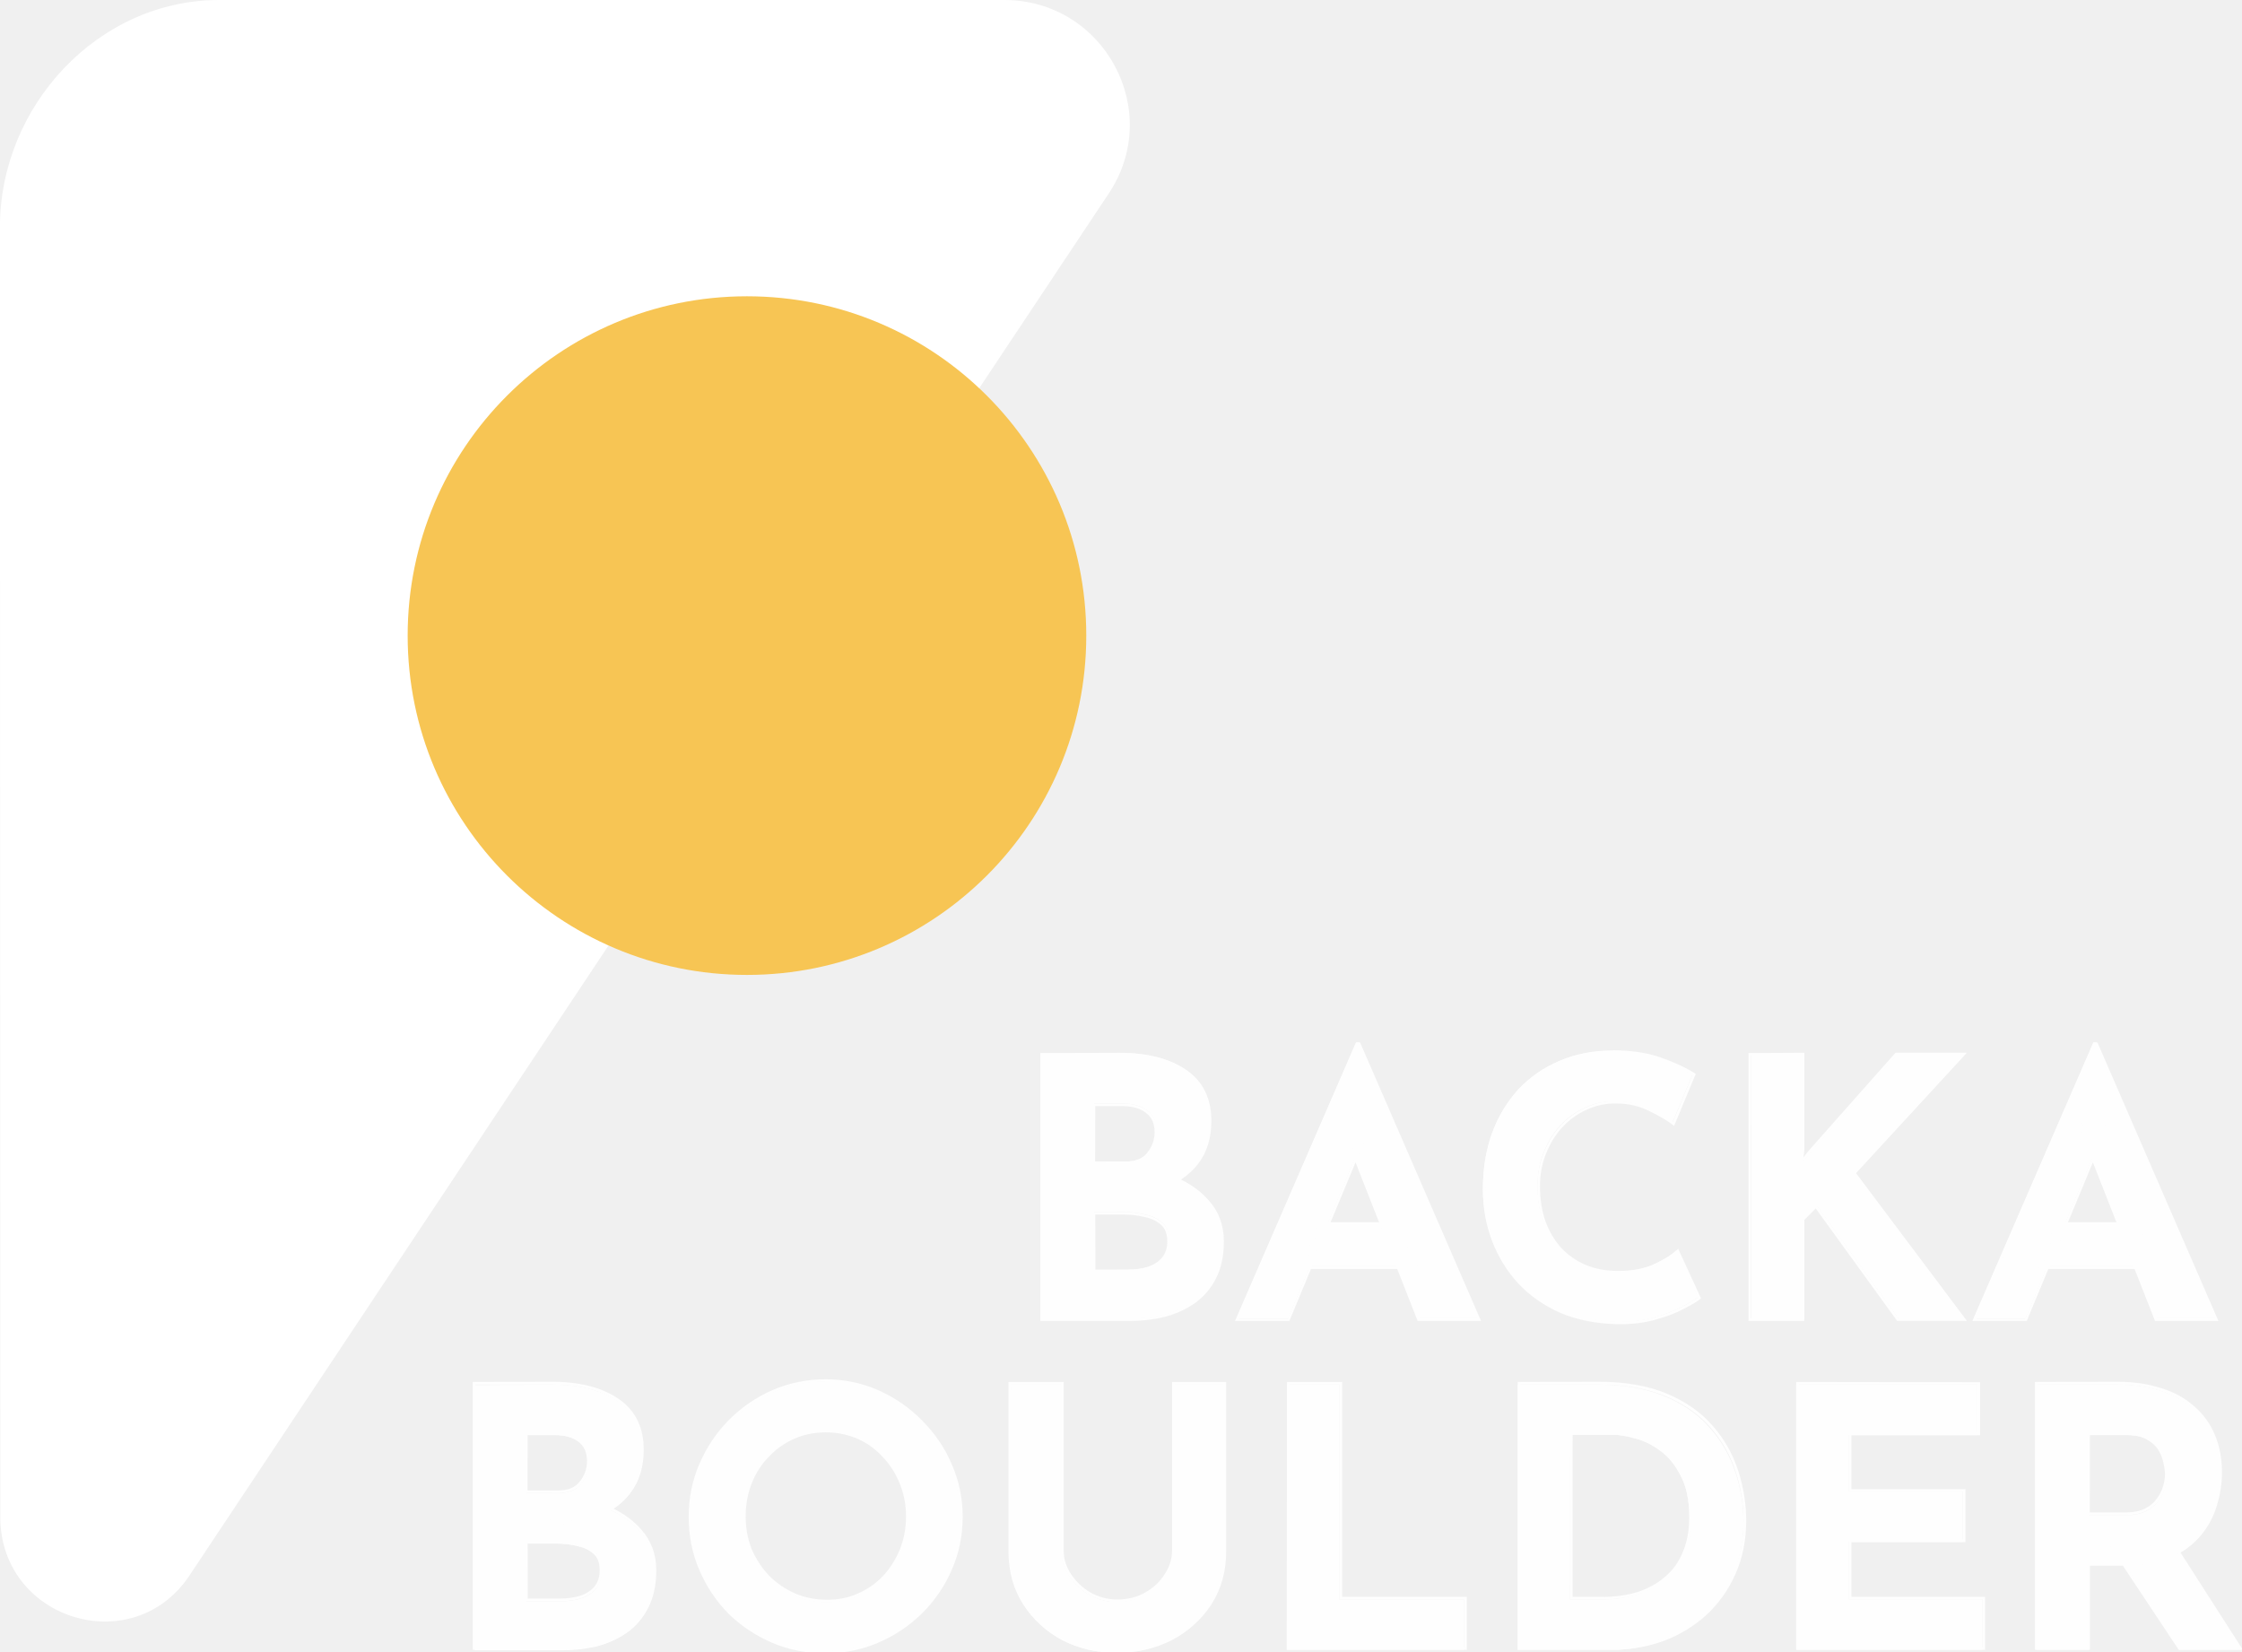
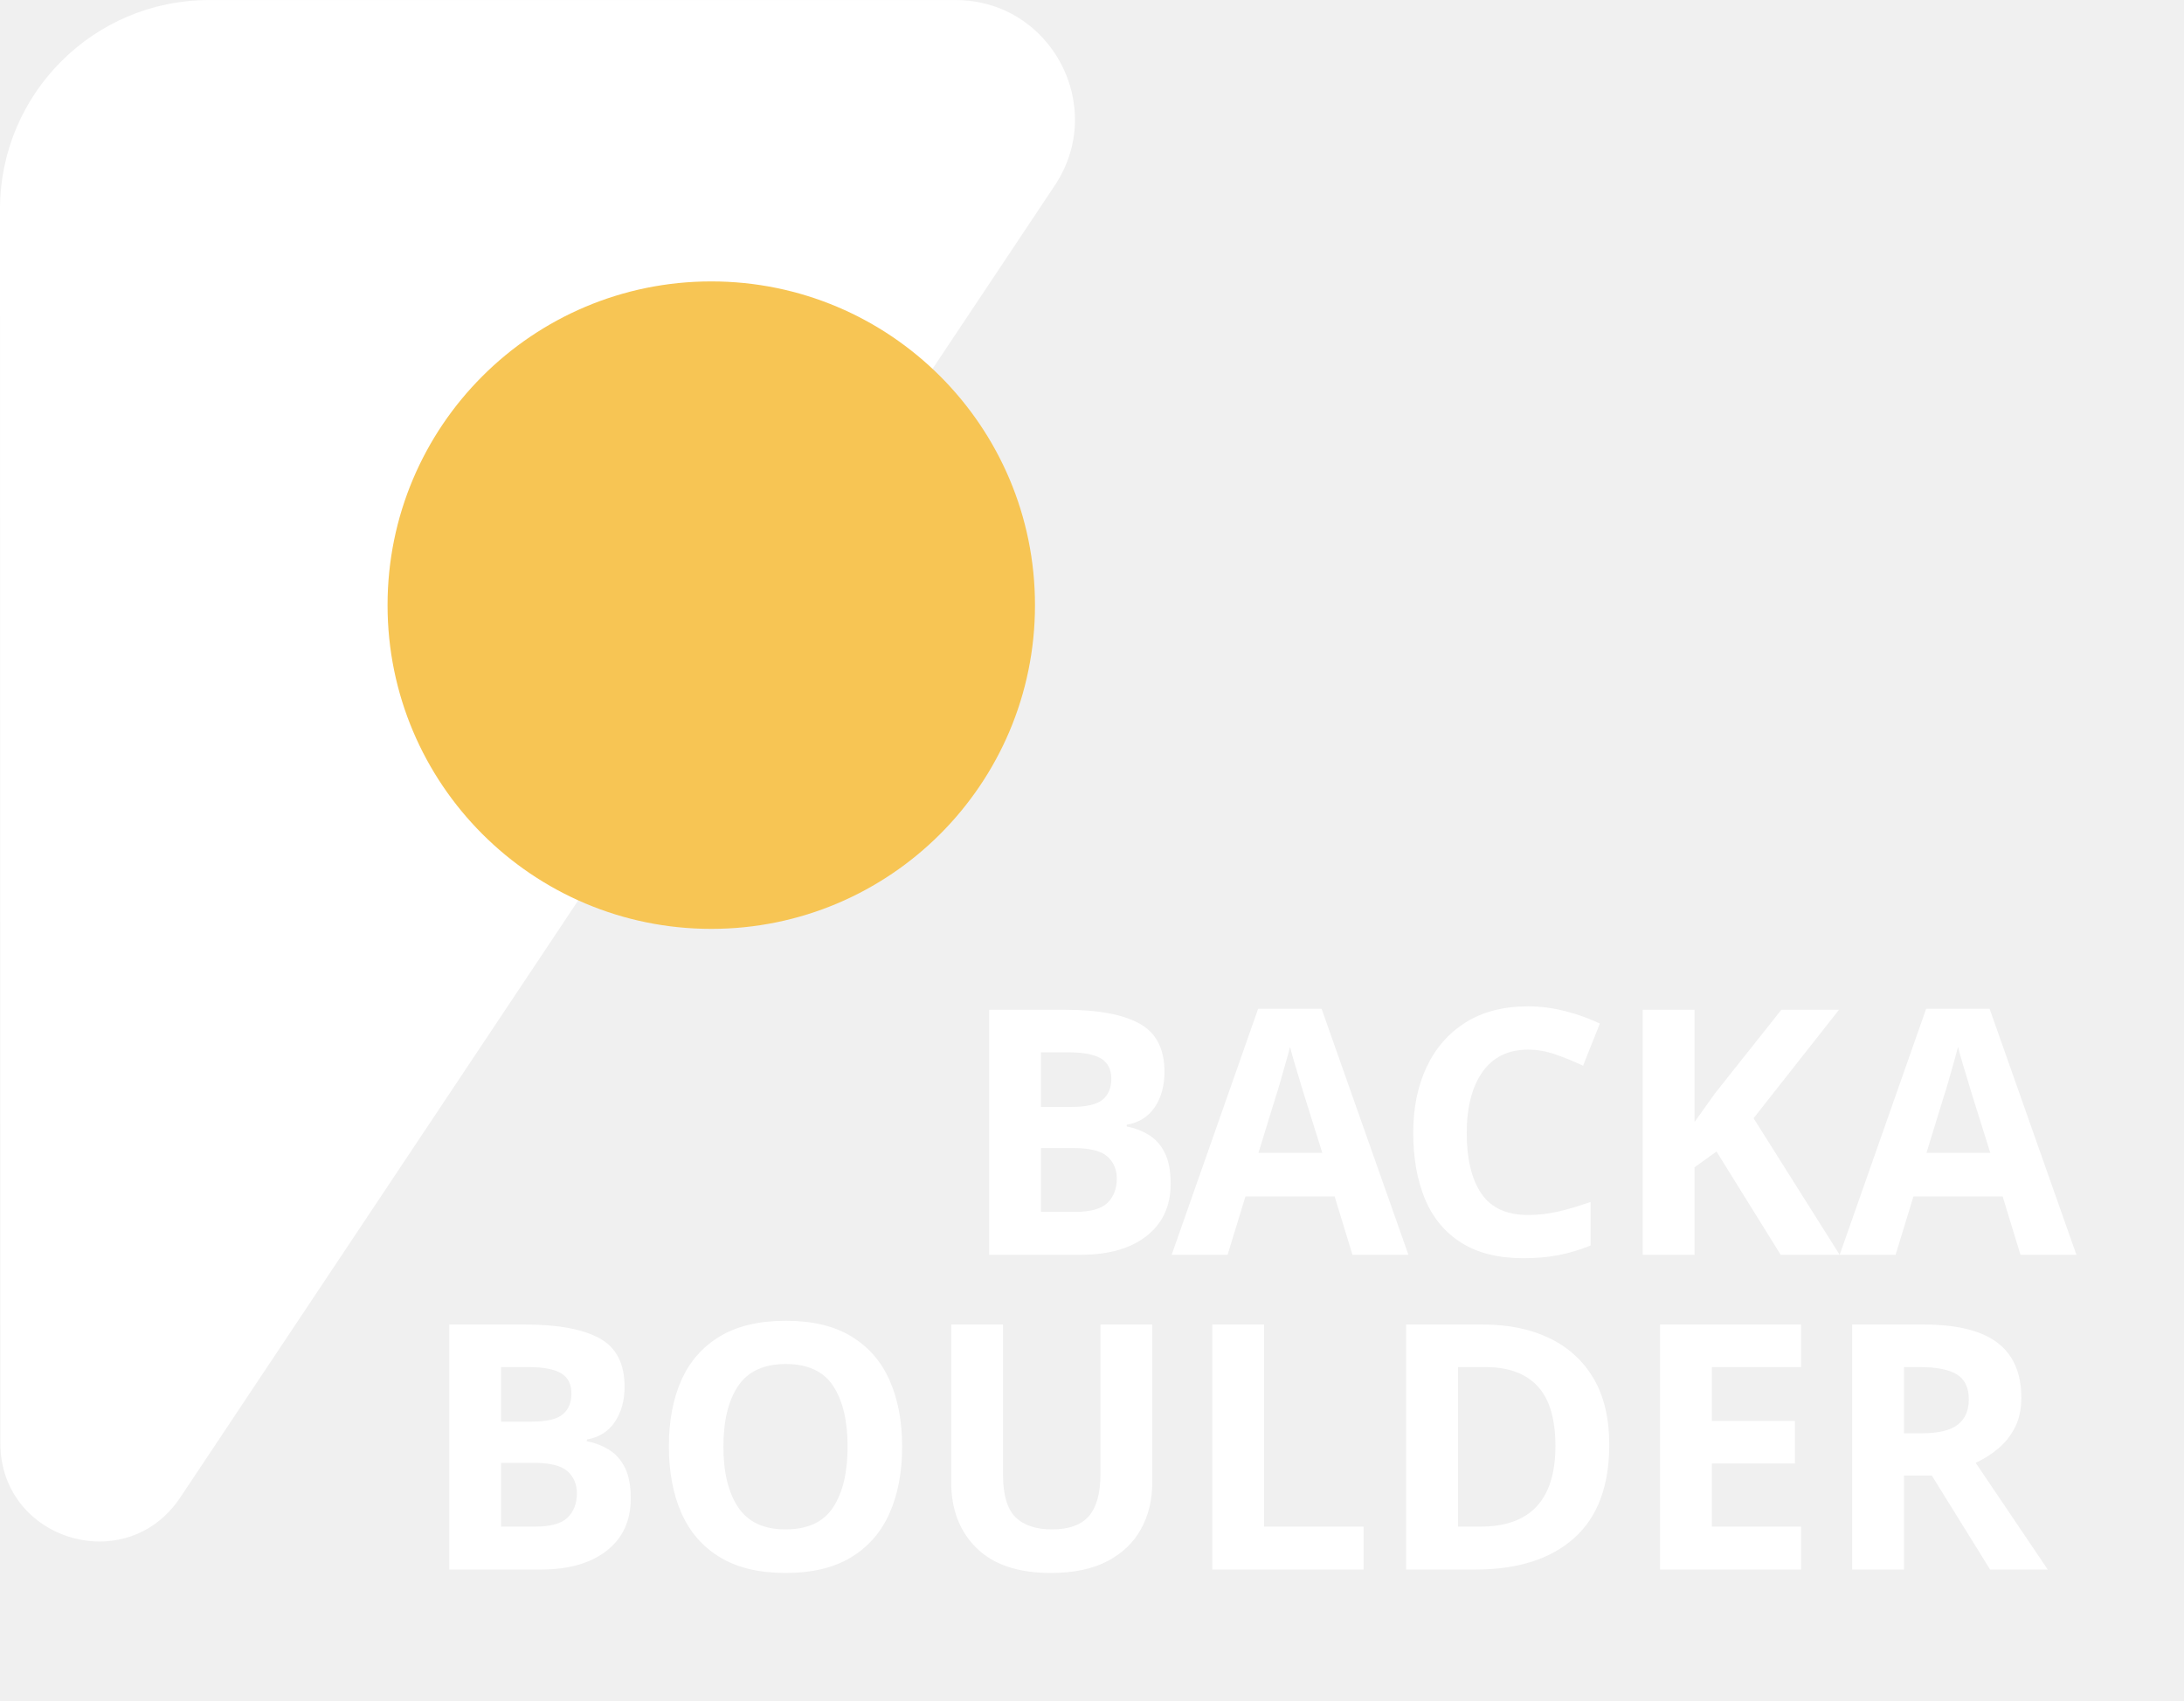
- <svg xmlns="http://www.w3.org/2000/svg" width="846.614" height="623.622" viewBox="0 0 224 165">
-   <path d="M22.03 0h78.3c10 0 16 11.1 10.4 19.4l-91.8 138c-5.64 8.47-18.8 4.47-18.9-5.72l-.037-129C-.007 10.58 9.798 0 21.893 0z" fill="#fff" />
-   <circle cx="74.63" cy="63.5" r="33.9" fill="#f7c554" />
-   <g fill="#fefefe" dominant-baseline="auto">
-     <path d="M111.89 105.205c2.756 0 4.955.564 6.598 1.693 1.632 1.105 2.451 2.756 2.451 4.982 0 1.632-.408 2.995-1.224 4.108-.792 1.081-1.887 1.897-3.286 2.451-1.37.527-2.942.792-4.717.792l-.829-2.809c2.186 0 4.108.299 5.803.901 1.707.602 3.047 1.465 4.028 2.594.986 1.105 1.476 2.438 1.476 4.002 0 1.442-.264 2.677-.792 3.683-.503.986-1.2 1.789-2.091 2.414-.864.602-1.85 1.044-2.942 1.333a14.65 14.65 0 0 1-3.418.398h-8.825v-26.5zm.612 10.838c1.033 0 1.789-.313 2.271-.935a3.3 3.3 0 0 0 .758-2.125c0-.912-.313-1.598-.935-2.054-.602-.456-1.418-.684-2.451-.684h-2.809v5.804zm.18 10.812c.768 0 1.465-.096 2.091-.289.625-.216 1.116-.541 1.476-.973.36-.456.541-1.02.541-1.693 0-.768-.216-1.346-.649-1.73-.432-.408-.996-.684-1.693-.829a8.74 8.74 0 0 0-2.125-.252h-2.995v5.777z" />
-     <path d="M103.94 105.205v26.765h8.957a14.64 14.64 0 0 0 3.445-.4l.001-.001h.002c1.118-.292 2.117-.742 2.995-1.352h.001a6.68 6.68 0 0 0 2.131-2.462v-.001c.541-1.031.808-2.279.808-3.737 0-1.587-.506-2.968-1.51-4.081l-.001-.001c-.734-.843-1.669-1.534-2.782-2.086.702-.466 1.309-1.015 1.791-1.675h0c.835-1.129 1.251-2.531 1.251-4.187 0-2.242-.84-3.948-2.507-5.088l-.001-.001c-1.662-1.147-3.895-1.717-6.678-1.717zm.265.265h7.658c2.756 0 4.903.562 6.519 1.67h.002c1.601 1.081 2.393 2.677 2.393 4.85 0 1.611-.4 2.942-1.2 4.028h-.001c-.496.678-1.126 1.238-1.866 1.704l-1.01-.416c-1.699-.607-3.657-.909-5.857-.909h-.177l.906 3.074h.099c1.791 0 3.392-.268 4.77-.803h.002a8.31 8.31 0 0 0 1.283-.652c1.161.549 2.115 1.243 2.862 2.094l.001.001c.965 1.081 1.444 2.377 1.444 3.922 0 1.426-.261 2.626-.776 3.604h-.001v.001c-.496.967-1.177 1.754-2.048 2.366-.851.591-1.821 1.028-2.915 1.314a14.57 14.57 0 0 1-3.393.392h-8.692zm4.955 4.77v6.068h3.313c1.057 0 1.866-.329 2.374-.986a3.43 3.43 0 0 0 .784-2.207c0-.941-.331-1.677-.988-2.16l-.001-.001c-.631-.477-1.479-.71-2.528-.71zm.265.265h2.677c1.012 0 1.799.223 2.369.657l.002.002c.591.432.882 1.065.882 1.948 0 .766-.24 1.439-.726 2.043l-.002.002c-.453.588-1.158.885-2.165.885h-3.047zm1.598 6.174c2.096.017 3.948.302 5.565.88h.001c.291.103.556.223.827.342a8.42 8.42 0 0 1-1.084.527c-1.325.511-2.862.766-4.585.776zm-1.863 4.399v6.042h3.472c.779 0 1.489-.097 2.128-.294l.003-.001h.002c.644-.223 1.158-.562 1.534-1.012l.001-.001.001-.002c.379-.482.57-1.079.57-1.775 0-.792-.228-1.415-.692-1.829-.451-.427-1.039-.713-1.752-.859a8.85 8.85 0 0 0-2.154-.256zm.265.265h2.862a8.61 8.61 0 0 1 2.093.249l.005.001c.678.14 1.216.405 1.63.795l.001.002.002.002c.4.355.604.888.604 1.63 0 .649-.171 1.179-.511 1.609-.342.411-.811.721-1.415.93-.609.187-1.291.281-2.048.281h-3.207zm14.125 10.362l11.952-27.56h.289l11.952 27.56H141.7l-7.632-19.372 3.79-2.594-9.143 21.969zm8.189-9.593h7.95l1.836 4.399h-11.422z" />
-     <path d="M135.475 104.145l-12.084 27.825h5.432l2.16-5.194h8.613l2.043 5.194h6.333l-12.084-27.825zm.174.265h.114l2.26 5.22-4.054 2.782 1.333 3.392-2.637 6.333h-.967l-.032.086-1.688 4.585h.747l-2.051 4.929h-4.849zm2.438 5.353l9.513 21.942h-5.75l-1.94-4.929h1.868l-1.948-4.664h-1.757l-2.496-6.334zm-.477.458l-2.17 5.221-1.155-2.942zm-2.178 5.91l2.356 5.989h-4.85zm-3.551 6.254h.673l-1.72 4.134h-.477zm.959 0h5.062l1.627 4.134h-8.4zm5.353 0h1.476l1.728 4.134h-1.574zm31.467 7.2c-.289.24-.829.564-1.622.973-.768.408-1.717.768-2.836 1.081s-2.377.456-3.737.432c-2.091-.048-3.975-.421-5.618-1.116-1.632-.721-3.021-1.693-4.187-2.915a12.94 12.94 0 0 1-2.594-4.213c-.602-1.585-.901-3.286-.901-5.088 0-2.017.299-3.869.901-5.538.625-1.68 1.5-3.127 2.631-4.372 1.153-1.224 2.523-2.173 4.107-2.835s3.339-1.01 5.274-1.01c1.778 0 3.339.24 4.717.721s2.486.996 3.339 1.55l-2.054 4.929c-.602-.456-1.404-.925-2.414-1.404-.986-.504-2.125-.758-3.418-.758a6.85 6.85 0 0 0-2.915.649 7.59 7.59 0 0 0-2.451 1.765c-.697.768-1.248 1.669-1.656 2.703-.408 1.01-.612 2.115-.612 3.313 0 1.272.18 2.438.541 3.498.384 1.057.925 1.969 1.622 2.73.697.745 1.526 1.322 2.486 1.73.986.408 2.091.612 3.313.612 1.418 0 2.631-.228 3.631-.684s1.778-.935 2.306-1.442z" />
-     <path d="M161.18 104.94c-1.937 0-3.71.339-5.3 1.02-1.601.678-2.994 1.638-4.161 2.888l-.001.001c-1.142 1.238-2.027 2.703-2.65 4.399h-.001l-.001.001c-.607 1.696-.909 3.551-.909 5.591 0 1.815.302 3.525.909 5.115a13.18 13.18 0 0 0 2.621 4.267l.001.001c1.166 1.238 2.573 2.221 4.213 2.942l.002.001c1.675.705 3.577 1.079 5.671 1.126h.001c1.381.024 2.642-.121 3.789-.437 1.134-.313 2.091-.676 2.862-1.092.795-.411 1.341-.734 1.646-.988l.078-.065-2.282-4.956-.134.128c-.511.49-1.269.965-2.268 1.418-.988.448-2.181.673-3.578.673-1.211 0-2.295-.201-3.259-.602l-.001-.001a7.11 7.11 0 0 1-2.438-1.696l-.002-.002c-.684-.755-1.214-1.651-1.593-2.703-.355-1.043-.533-2.193-.533-3.446 0-1.187.201-2.274.602-3.26l.001-.001c.403-1.018.946-1.905 1.63-2.65l.001-.001c.711-.756 1.511-1.333 2.407-1.734h.001l.001-.001a6.76 6.76 0 0 1 2.862-.636c1.28 0 2.398.249 3.365.742l.004.002c1.004.477 1.802.943 2.39 1.391l.137.104 2.162-5.194-.094-.06c-.877-.559-2.003-1.079-3.365-1.563-1.386-.488-2.968-.729-4.77-.729zm0 .265c1.765 0 3.313.239 4.664.713 1.317.461 2.385.959 3.233 1.484l-1.948 4.691c-.594-.435-1.346-.875-2.292-1.325h-.002c-1.004-.514-2.168-.771-3.472-.771a6.98 6.98 0 0 0-2.968.66 7.72 7.72 0 0 0-2.491 1.797l-.002.002a9.03 9.03 0 0 0-1.683 2.73c-.416 1.026-.623 2.147-.623 3.365 0 1.285.182 2.465.546 3.525l.001.001v.002c.39 1.071.938 2.001 1.648 2.783v.001l.001.001a7.35 7.35 0 0 0 2.531 1.76h.002c1.002.416 2.125.623 3.366.623 1.431 0 2.677-.231 3.683-.697.943-.427 1.662-.88 2.2-1.357l2.043 4.425c-.284.224-.766.522-1.513.906l-.001.001h-.001c-.758.403-1.699.761-2.809 1.071-1.116.307-2.351.45-3.71.427-2.075-.048-3.922-.416-5.565-1.105l-.002-.001c-1.617-.713-2.994-1.675-4.134-2.888h-.001c-1.119-1.214-1.972-2.603-2.568-4.161-.594-1.569-.893-3.233-.893-5.035 0-2.003.299-3.842.893-5.512l.001-.001c.62-1.668 1.487-3.102 2.602-4.321a11.83 11.83 0 0 1 4.054-2.809c1.569-.665 3.313-.999 5.221-.999zm19.08 9.54l-.144 1.333.792-1.01 8.639-9.752h6.784l-10.944 11.898 10.998 14.628h-6.625l-8.189-11.315-1.296 1.296v10.017h-5.3v-26.5h5.3z" />
-     <path d="M174.695 105.205v26.765h5.565v-10.096l1.147-1.147 8.136 11.236h6.969l-11.077-14.761 11.077-12.031h-7.129l-8.692 9.805-.509.649.095-.882v-9.567zm.265.265h5.035v9.302l-.193 1.783 1.076-1.37 8.612-9.725h6.413l-10.812 11.74 10.892 14.496h-6.307l-8.242-11.395-1.447 1.447v9.938h-5.035zm22.26 26.235l11.952-27.56h.289l11.952 27.56h-6.042l-7.632-19.372 3.789-2.594-9.142 21.969zm8.189-9.593h7.95l1.836 4.399h-11.422z" />
-     <path d="M209.145 104.145l-12.084 27.825h5.433l2.16-5.194h8.612l2.043 5.194h6.333l-12.084-27.825zm.174.265h.114l2.26 5.22-4.054 2.782 1.333 3.392-2.637 6.333h-.967l-.032.086-1.688 4.585h.747l-2.051 4.929h-4.85zm2.438 5.353l9.513 21.942h-5.751l-1.94-4.929h1.868l-1.948-4.664h-1.757l-2.496-6.334zm-.477.458l-2.17 5.221-1.155-2.942zm-2.178 5.91l2.356 5.989h-4.849zm-3.551 6.254h.673l-1.72 4.134h-.477zm.959 0h5.061l1.627 4.134h-8.401zm5.353 0h1.476l1.728 4.134h-1.574zM55.18 138.33c2.756 0 4.955.564 6.599 1.693 1.632 1.105 2.451 2.756 2.451 4.982 0 1.632-.408 2.994-1.224 4.107-.792 1.081-1.887 1.897-3.286 2.451-1.37.527-2.941.792-4.717.792l-.829-2.809c2.186 0 4.108.299 5.804.901 1.707.602 3.047 1.465 4.028 2.594.986 1.105 1.476 2.438 1.476 4.002 0 1.442-.264 2.677-.792 3.683-.504.986-1.2 1.789-2.091 2.414-.864.602-1.85 1.044-2.941 1.333a14.65 14.65 0 0 1-3.419.398h-8.824v-26.5zm.612 10.838c1.034 0 1.789-.313 2.271-.935a3.3 3.3 0 0 0 .758-2.125c0-.912-.313-1.598-.935-2.054-.602-.456-1.418-.684-2.451-.684h-2.809v5.803zm.18 10.812c.769 0 1.465-.096 2.091-.289.625-.216 1.116-.541 1.476-.973.36-.456.541-1.02.541-1.693 0-.768-.216-1.346-.649-1.73-.432-.408-.996-.684-1.693-.829a8.74 8.74 0 0 0-2.125-.252h-2.995v5.777z" />
-     <path d="M47.23 138.065v26.765h8.957a14.67 14.67 0 0 0 3.445-.4h.002l.001-.001c1.118-.292 2.117-.742 2.995-1.351v-.001h.001c.906-.636 1.616-1.458 2.131-2.462h0c.541-1.031.808-2.279.808-3.737 0-1.587-.506-2.968-1.51-4.081l-.001-.001c-.734-.843-1.67-1.534-2.783-2.086.702-.466 1.309-1.018 1.791-1.675v-.001c.835-1.129 1.251-2.531 1.251-4.187 0-2.242-.84-3.948-2.507-5.088h-.001c-1.662-1.147-3.895-1.717-6.678-1.717zm.265.265h7.659c2.756 0 4.902.562 6.519 1.669l.001.001c1.601 1.081 2.393 2.677 2.393 4.849 0 1.611-.4 2.942-1.198 4.028h-.001c-.496.678-1.126 1.238-1.866 1.704l-1.01-.416c-1.699-.607-3.657-.909-5.856-.909h-.178l.906 3.074h.099c1.791 0 3.392-.268 4.77-.803h.002c.464-.184.885-.408 1.283-.652 1.161.549 2.115 1.243 2.862 2.094l.001.001c.965 1.081 1.444 2.377 1.444 3.922 0 1.426-.262 2.629-.779 3.604v.001h-.001c-.496.967-1.177 1.754-2.048 2.366-.851.591-1.821 1.028-2.915 1.314a14.57 14.57 0 0 1-3.393.392h-8.692zm4.956 4.77v6.069h3.313c1.057 0 1.866-.329 2.374-.986a3.43 3.43 0 0 0 .784-2.207c0-.941-.331-1.677-.988-2.16l-.001-.001c-.631-.477-1.479-.71-2.528-.71zm.265.265h2.677c1.012 0 1.799.224 2.369.657l.002.002c.591.432.882 1.065.882 1.948 0 .766-.24 1.439-.726 2.043l-.001.002-.001.001c-.453.588-1.158.885-2.165.885h-3.047zm1.598 6.174c2.096.017 3.949.302 5.565.88l.001.001c.291.103.556.223.827.342a8.42 8.42 0 0 1-1.084.527c-1.325.511-2.862.766-4.585.776zm-1.863 4.399v6.042h3.471c.779 0 1.489-.097 2.128-.294h.002l.002-.001c.644-.223 1.158-.559 1.534-1.012l.003-.003c.379-.482.57-1.079.57-1.776 0-.792-.228-1.412-.692-1.826-.453-.427-1.041-.713-1.754-.861h-.001a8.86 8.86 0 0 0-2.152-.255zm.265.265h2.862a8.61 8.61 0 0 1 2.093.248l.005.001c.678.14 1.216.405 1.63.795l.002.002.002.001c.4.355.604.888.604 1.63 0 .649-.171 1.179-.511 1.609-.342.411-.811.721-1.415.93-.61.187-1.293.281-2.048.281h-3.206zm16.244-2.623a13.14 13.14 0 0 1 1.044-5.194 13.64 13.64 0 0 1 2.888-4.319 14.06 14.06 0 0 1 4.32-2.994c1.617-.723 3.392-1.081 5.273-1.081 1.85 0 3.604.36 5.221 1.081s3.074 1.717 4.32 2.994c1.272 1.248 2.258 2.703 2.942 4.319.721 1.632 1.081 3.366 1.081 5.194 0 1.874-.36 3.631-1.081 5.273a13.43 13.43 0 0 1-2.942 4.32c-1.248 1.224-2.703 2.186-4.32 2.888s-3.365 1.044-5.221 1.044c-1.874 0-3.63-.347-5.273-1.044a13.64 13.64 0 0 1-4.32-2.888c-1.224-1.248-2.186-2.703-2.888-4.32s-1.044-3.392-1.044-5.273zm5.406 0a8.92 8.92 0 0 0 .612 3.313c.432 1.01 1.02 1.911 1.765 2.703a8.54 8.54 0 0 0 2.631 1.802c1.01.432 2.101.649 3.286.649 1.129 0 2.173-.216 3.127-.649.986-.432 1.836-1.034 2.557-1.802a8.97 8.97 0 0 0 1.693-2.703 8.94 8.94 0 0 0 .612-3.312c0-1.2-.216-2.319-.649-3.339a8.13 8.13 0 0 0-1.73-2.703 7.5 7.5 0 0 0-2.557-1.836c-.983-.432-2.054-.649-3.207-.649s-2.221.216-3.207.649a7.86 7.86 0 0 0-2.594 1.836c-.745.768-1.322 1.669-1.73 2.703s-.612 2.149-.612 3.339z" />
-     <path d="M82.475 137.8a13.14 13.14 0 0 0-5.327 1.092 14.05 14.05 0 0 0-4.373 3.021c-1.238 1.261-2.207 2.729-2.915 4.373-.702 1.651-1.055 3.392-1.055 5.247 0 1.889.352 3.657 1.055 5.3a14.1 14.1 0 0 0 2.915 4.372l.002.002c1.261 1.238 2.73 2.207 4.373 2.915 1.651.705 3.418 1.055 5.3 1.055 1.866 0 3.63-.352 5.273-1.055a14.1 14.1 0 0 0 4.373-2.915 13.78 13.78 0 0 0 2.995-4.373v-.002c.729-1.651 1.092-3.418 1.092-5.3a12.93 12.93 0 0 0-1.092-5.247v-.002c-.702-1.648-1.699-3.101-2.968-4.373a14.08 14.08 0 0 0-4.372-3.021c-1.651-.729-3.418-1.092-5.273-1.092zm0 .265c1.831 0 3.551.355 5.168 1.071s3.047 1.701 4.293 2.968v.001l.001.001c1.261 1.238 2.237 2.65 2.915 4.293h.001v.001a12.63 12.63 0 0 1 1.071 5.141c0 1.858-.358 3.578-1.071 5.194v.001l-.001.001a13.46 13.46 0 0 1-2.915 4.293c-1.238 1.214-2.677 2.165-4.293 2.862a13.04 13.04 0 0 1-5.168 1.034c-1.858 0-3.604-.345-5.221-1.034a13.84 13.84 0 0 1-4.293-2.862c-1.214-1.238-2.162-2.65-2.862-4.293-.689-1.617-1.033-3.339-1.033-5.221 0-1.81.344-3.524 1.033-5.141a13.81 13.81 0 0 1 2.862-4.293c1.238-1.261 2.677-2.247 4.293-2.968 1.617-.713 3.339-1.071 5.194-1.071zm.036 4.77c-1.169 0-2.258.219-3.26.66a8.05 8.05 0 0 0-2.637 1.866c-.758.782-1.344 1.696-1.757 2.756-.416 1.049-.623 2.184-.623 3.392 0 1.192.207 2.316.623 3.366l.002.004a9.13 9.13 0 0 0 1.791 2.73l.003.003c.779.779 1.672 1.391 2.677 1.828h.001c1.026.44 2.139.66 3.339.66 1.145 0 2.21-.219 3.18-.66 1.002-.44 1.868-1.049 2.602-1.831l.001-.001v-.001a9.21 9.21 0 0 0 1.717-2.729v-.001h.001c.413-1.049.623-2.17.623-3.366 0-1.216-.219-2.351-.66-3.392a8.08 8.08 0 0 0-1.754-2.729l-.001-.001c-.731-.806-1.601-1.431-2.602-1.868s-2.091-.66-3.26-.66zm0 .265a7.77 7.77 0 0 1 3.153.636 7.33 7.33 0 0 1 2.512 1.805l.003.003c.731.755 1.298 1.64 1.701 2.65l.001.002c.424 1.015.639 2.115.639 3.313 0 1.161-.201 2.25-.604 3.259-.403.994-.959 1.882-1.667 2.65-.708.755-1.545 1.344-2.512 1.77h-.001l-.001.001c-.943.424-1.969.636-3.074.636-1.161 0-2.234-.213-3.233-.636l-.001-.001a8.44 8.44 0 0 1-2.586-1.77 9.18 9.18 0 0 1-1.738-2.65v-.002c-.403-1.018-.602-2.104-.602-3.26 0-1.187.201-2.284.604-3.312.403-1.018.97-1.903 1.701-2.65l.002-.002c.734-.779 1.582-1.381 2.549-1.807s2.017-.636 3.153-.636zm23.549 11.925c0 .84.252 1.646.758 2.414s1.166 1.394 1.982 1.874a5.42 5.42 0 0 0 2.73.721c1.081 0 2.04-.24 2.888-.721.84-.48 1.5-1.105 1.982-1.874.504-.768.758-1.574.758-2.414v-16.721h5.141v16.827c0 1.945-.48 3.684-1.442 5.194-.962 1.489-2.258 2.677-3.895 3.524-1.632.84-3.445 1.261-5.433 1.261-1.969 0-3.763-.421-5.406-1.261-1.609-.864-2.888-2.041-3.843-3.524-.962-1.513-1.442-3.233-1.442-5.194v-16.827h5.22z" />
-     <path d="M100.76 138.065v16.96c0 1.966.488 3.737 1.463 5.247h.001v.001c.973 1.508 2.276 2.703 3.895 3.577l.002.001c1.654.851 3.472 1.275 5.459 1.275 2.011 0 3.843-.424 5.512-1.275h.002c1.651-.874 2.968-2.067 3.948-3.577h.001c.975-1.534 1.463-3.286 1.463-5.247v-16.96H117.1v16.854c0 .814-.243 1.59-.734 2.34l-.001.001v.002c-.469.75-1.11 1.357-1.934 1.828s-1.754.702-2.809.702a5.33 5.33 0 0 1-2.677-.702h-.001c-.8-.472-1.444-1.081-1.937-1.831s-.734-1.526-.734-2.34v-16.854zm.265.265h4.956v16.589c0 .867.261 1.699.779 2.486s1.192 1.426 2.025 1.916h.001l.001.001c.861.49 1.797.739 2.809.739 1.1 0 2.086-.246 2.942-.739s1.537-1.132 2.027-1.919c.517-.787.776-1.619.776-2.486v-16.589h4.876v16.695c0 1.924-.474 3.631-1.42 5.114-.949 1.471-2.226 2.629-3.843 3.498-1.614.829-3.392 1.245-5.379 1.245-1.95 0-3.737-.416-5.353-1.245l-.001-.001c-1.59-.856-2.862-2.014-3.816-3.498h-.001c-.946-1.492-1.42-3.207-1.42-5.114zm27.56 0h5.22v21.465h12.455v5.035h-17.702z" />
-     <path d="M128.585 138.065v26.765h17.967v-5.3h-12.455v-21.465zm.265.265h4.955v21.465h12.455v4.77h-17.437zm22.79 26.5v-26.5h7.923c2.677 0 4.929.398 6.811 1.19s3.365 1.85 4.505 3.18c1.153 1.322 1.993 2.809 2.523 4.426a15.85 15.85 0 0 1 .792 4.929c0 1.969-.36 3.737-1.081 5.327-.697 1.561-1.656 2.915-2.888 4.028-1.224 1.105-2.642 1.958-4.24 2.557-1.609.578-3.312.864-5.114.864zm5.221-5.035h3.101c1.322 0 2.523-.168 3.604-.504 1.081-.36 2.006-.877 2.782-1.55.792-.673 1.394-1.513 1.802-2.523.432-1.034.649-2.21.649-3.524 0-1.73-.289-3.127-.864-4.214-.551-1.105-1.248-1.958-2.091-2.557-.816-.602-1.656-1.01-2.523-1.224-.864-.24-1.598-.36-2.197-.36h-4.24z" />
-     <path d="M151.64 138.065v26.765h9.354c1.815 0 3.524-.292 5.168-.872h.002a13.38 13.38 0 0 0 4.293-2.584l.001-.001a12.32 12.32 0 0 0 2.915-4.081v-.001c.729-1.603 1.092-3.392 1.092-5.38 0-1.672-.268-3.339-.8-4.982a12.59 12.59 0 0 0-2.547-4.478l-.001-.002c-1.145-1.338-2.677-2.406-4.558-3.207-1.895-.8-4.187-1.2-6.863-1.2zm.265.265h7.791c2.65 0 4.903.395 6.757 1.179s3.339 1.831 4.452 3.127l.001.001c1.142 1.309 1.972 2.756 2.496 4.373.525 1.622.787 3.259.787 4.903 0 1.953-.358 3.71-1.068 5.273h-.001v.001a11.92 11.92 0 0 1-2.862 4.002c-1.211 1.092-2.613 1.937-4.214 2.531-1.595.57-3.286.856-5.061.856h-9.089zm4.956 4.743v16.722h3.233c1.333 0 2.547-.17 3.631-.511l.001-.001h.002c1.094-.366 2.035-.89 2.809-1.577h.001c.808-.686 1.42-1.545 1.836-2.571.44-1.052.66-2.247.66-3.577 0-1.744-.289-3.18-.88-4.267l-.001-.001c-.559-1.118-1.269-1.99-2.131-2.605l-.002-.001c-.827-.609-1.683-1.026-2.568-1.246-.872-.242-1.614-.366-2.231-.366zm.265.265h4.108c.583 0 1.306.117 2.162.355h.004c.845.211 1.672.612 2.475 1.203v.001h.001c.822.586 1.503 1.42 2.048 2.51v.002l.001.002c.562 1.055.851 2.438.851 4.161 0 1.306-.214 2.464-.639 3.472v.002c-.4.991-.988 1.813-1.765 2.47l-.002.002c-.753.66-1.662 1.166-2.729 1.521-1.066.331-2.253.498-3.552.498h-2.968zm22.339-5.008h18.1v5.035h-12.853v5.644h11.395v5.035h-11.395v5.724h13.356v5.035h-18.603z" />
-     <path d="M179.465 138.065v26.765h18.868v-5.3h-13.356v-5.459h11.395v-5.3h-11.395v-5.38h12.852v-5.3zm.265.265h17.834v4.77h-12.853v5.91h11.395v4.77h-11.395v5.989h13.356v4.77H179.73zm31.8 0c1.656 0 3.127.216 4.426.649 1.296.408 2.377 1.01 3.233 1.802.888.768 1.561 1.707 2.017 2.809.456 1.081.684 2.305.684 3.683a10.76 10.76 0 0 1-.504 3.233 7.87 7.87 0 0 1-1.585 2.942c-.721.888-1.68 1.609-2.888 2.162-1.2.527-2.703.792-4.478.792h-3.737v8.427h-5.221v-26.5zm.901 13.038c.792 0 1.452-.132 1.982-.398s.935-.602 1.224-1.01c.313-.408.527-.829.649-1.261.144-.456.216-.877.216-1.261 0-.289-.048-.649-.144-1.081-.072-.456-.24-.912-.504-1.37s-.673-.84-1.224-1.153c-.527-.313-1.248-.469-2.162-.469h-3.737v8.003zm4.903 3.233l6.546 10.229h-6.095l-6.704-10.097z" />
-     <path d="M203.315 138.065v26.765h5.486v-8.427h3.286l5.591 8.427h6.413l-6.254-9.752c.795-.477 1.505-1.012 2.041-1.675.755-.901 1.293-1.903 1.611-2.994a11.04 11.04 0 0 0 .511-3.286c0-1.383-.231-2.626-.694-3.737h0c-.464-1.124-1.15-2.078-2.051-2.862-.88-.806-1.98-1.415-3.286-1.828-1.312-.437-2.809-.655-4.478-.655zm.265.265h7.897c1.646 0 3.101.215 4.399.641h.001l.001.001c1.283.403 2.345.994 3.18 1.773l.001.002.002.001c.874.755 1.532 1.675 1.982 2.756l.001.001c.448 1.063.673 2.268.673 3.631 0 1.068-.166 2.133-.498 3.207v.003c-.307 1.063-.827 2.03-1.558 2.915l-.002.002c-.517.639-1.206 1.158-1.98 1.622l-.331-.519-6.546.151 1.097 1.651h-3.365v8.427h-4.956zm4.956 4.77v8.268h3.843c.808 0 1.489-.134 2.041-.411.543-.273.97-.623 1.272-1.049.318-.419.543-.851.668-1.298v-.001c.147-.466.223-.898.223-1.298 0-.302-.05-.67-.147-1.105-.075-.472-.249-.943-.519-1.41-.278-.48-.705-.88-1.275-1.2-.556-.329-1.301-.488-2.229-.488zm.265.265h3.604c.898 0 1.595.155 2.093.451l.002.001c.535.302.925.67 1.177 1.105a3.84 3.84 0 0 1 .488 1.322l.002.008a5.04 5.04 0 0 1 .141 1.052c0 .368-.069.774-.21 1.222l-.002.004c-.115.413-.323.819-.625 1.216l-.003.004c-.273.387-.662.71-1.177.967-.504.252-1.145.382-1.921.382h-3.577zm8.401 11.236l.247.387c-.213.119-.392.261-.625.368-1.18.519-2.651.782-4.426.782h-.197l-.927-1.399zm.39.607l5.989 9.355h-5.777l-5.433-8.162h.021c1.791 0 3.286-.265 4.532-.803l.002-.001c.243-.112.435-.262.657-.387z" />
-   </g>
+ <svg xmlns="http://www.w3.org/2000/svg" viewBox="0 0 865.47 673.97">
+   <style>.D{letter-spacing:-0.02em}.E{letter-spacing:-0.05em}</style>
+   <path d="M82.9.02h295.74c37.75 0 60.27 42.07 39.33 73.49L71.4 593.43C50.06 625.43.16 610.35.14 571.88L0 82.94A82.9 82.9 0 0 1 82.9.02z" fill="#fff" />
+   <circle cx="281.86" cy="239.79" r="128.28" fill="#f7c554" />
+   <text transform="translate(379.75 497.21)" fill="#fff" font-size="135.96" font-family="JosefinSans-Bold,Josefin Sans" font-weight="700">
+     <tspan class="D">B</tspan>
+     <tspan class="E" x="84.56" y="0">A</tspan>
+     <tspan x="172.39" y="0">CKA</tspan>
+   </text>
+   <text transform="translate(165.8 621.93)" fill="#fff" font-size="135.96" font-family="JosefinSans-Bold,Josefin Sans" font-weight="700">BOULDER</text>
</svg>
